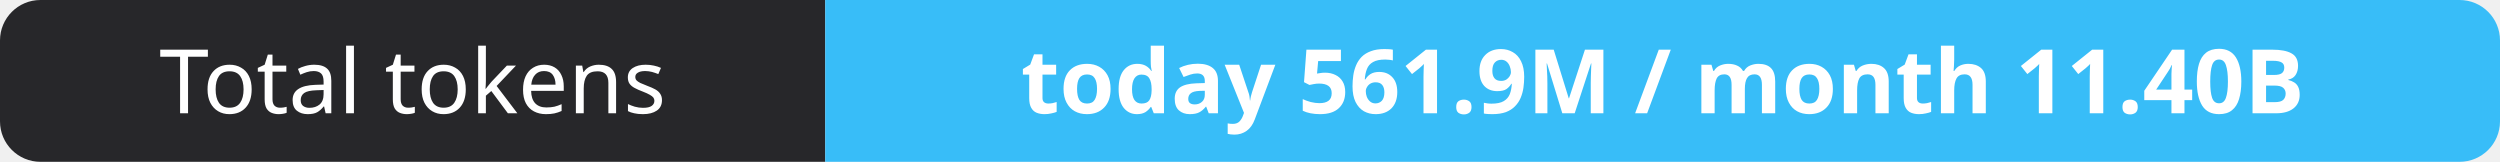
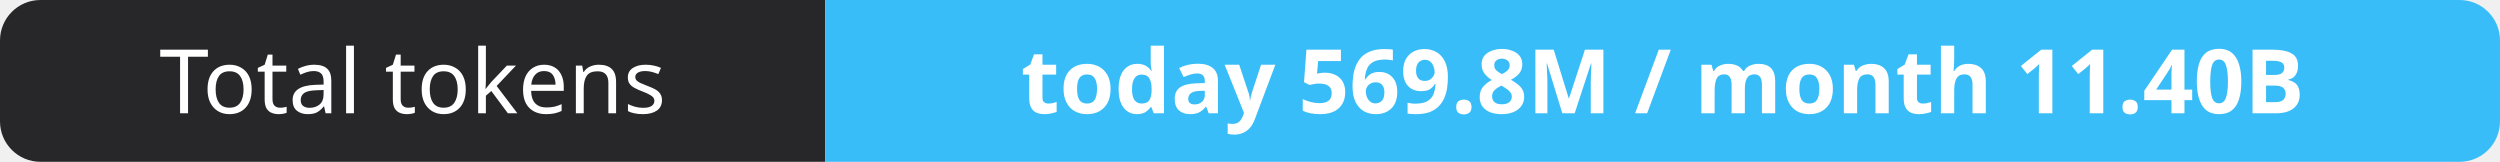
- <svg xmlns="http://www.w3.org/2000/svg" width="309" height="20" role="img" aria-label="Total tokens: today 561.9M / month 11.40B">
+ <svg xmlns="http://www.w3.org/2000/svg" width="309" height="20" role="img" aria-label="Total tokens: today 569.8M / month 11.40B">
  <clipPath id="r">
    <rect width="309" height="20" rx="5" fill="#fff" />
  </clipPath>
  <g clip-path="url(#r)">
    <rect width="102" height="20" fill="#27272a" />
    <rect x="102" width="207" height="20" fill="#38bdf8" />
  </g>
  <g fill="#fff" text-anchor="middle" font-family="Verdana,Geneva,sans-serif" font-size="11">
    <text x="51.0" y="14">Total tokens</text>
-     <text x="205.5" y="14" font-weight="700">today 561.9M / month 11.40B</text>
+     <text x="205.5" y="14" font-weight="700">today 569.8M / month 11.40B</text>
  </g>
</svg>
